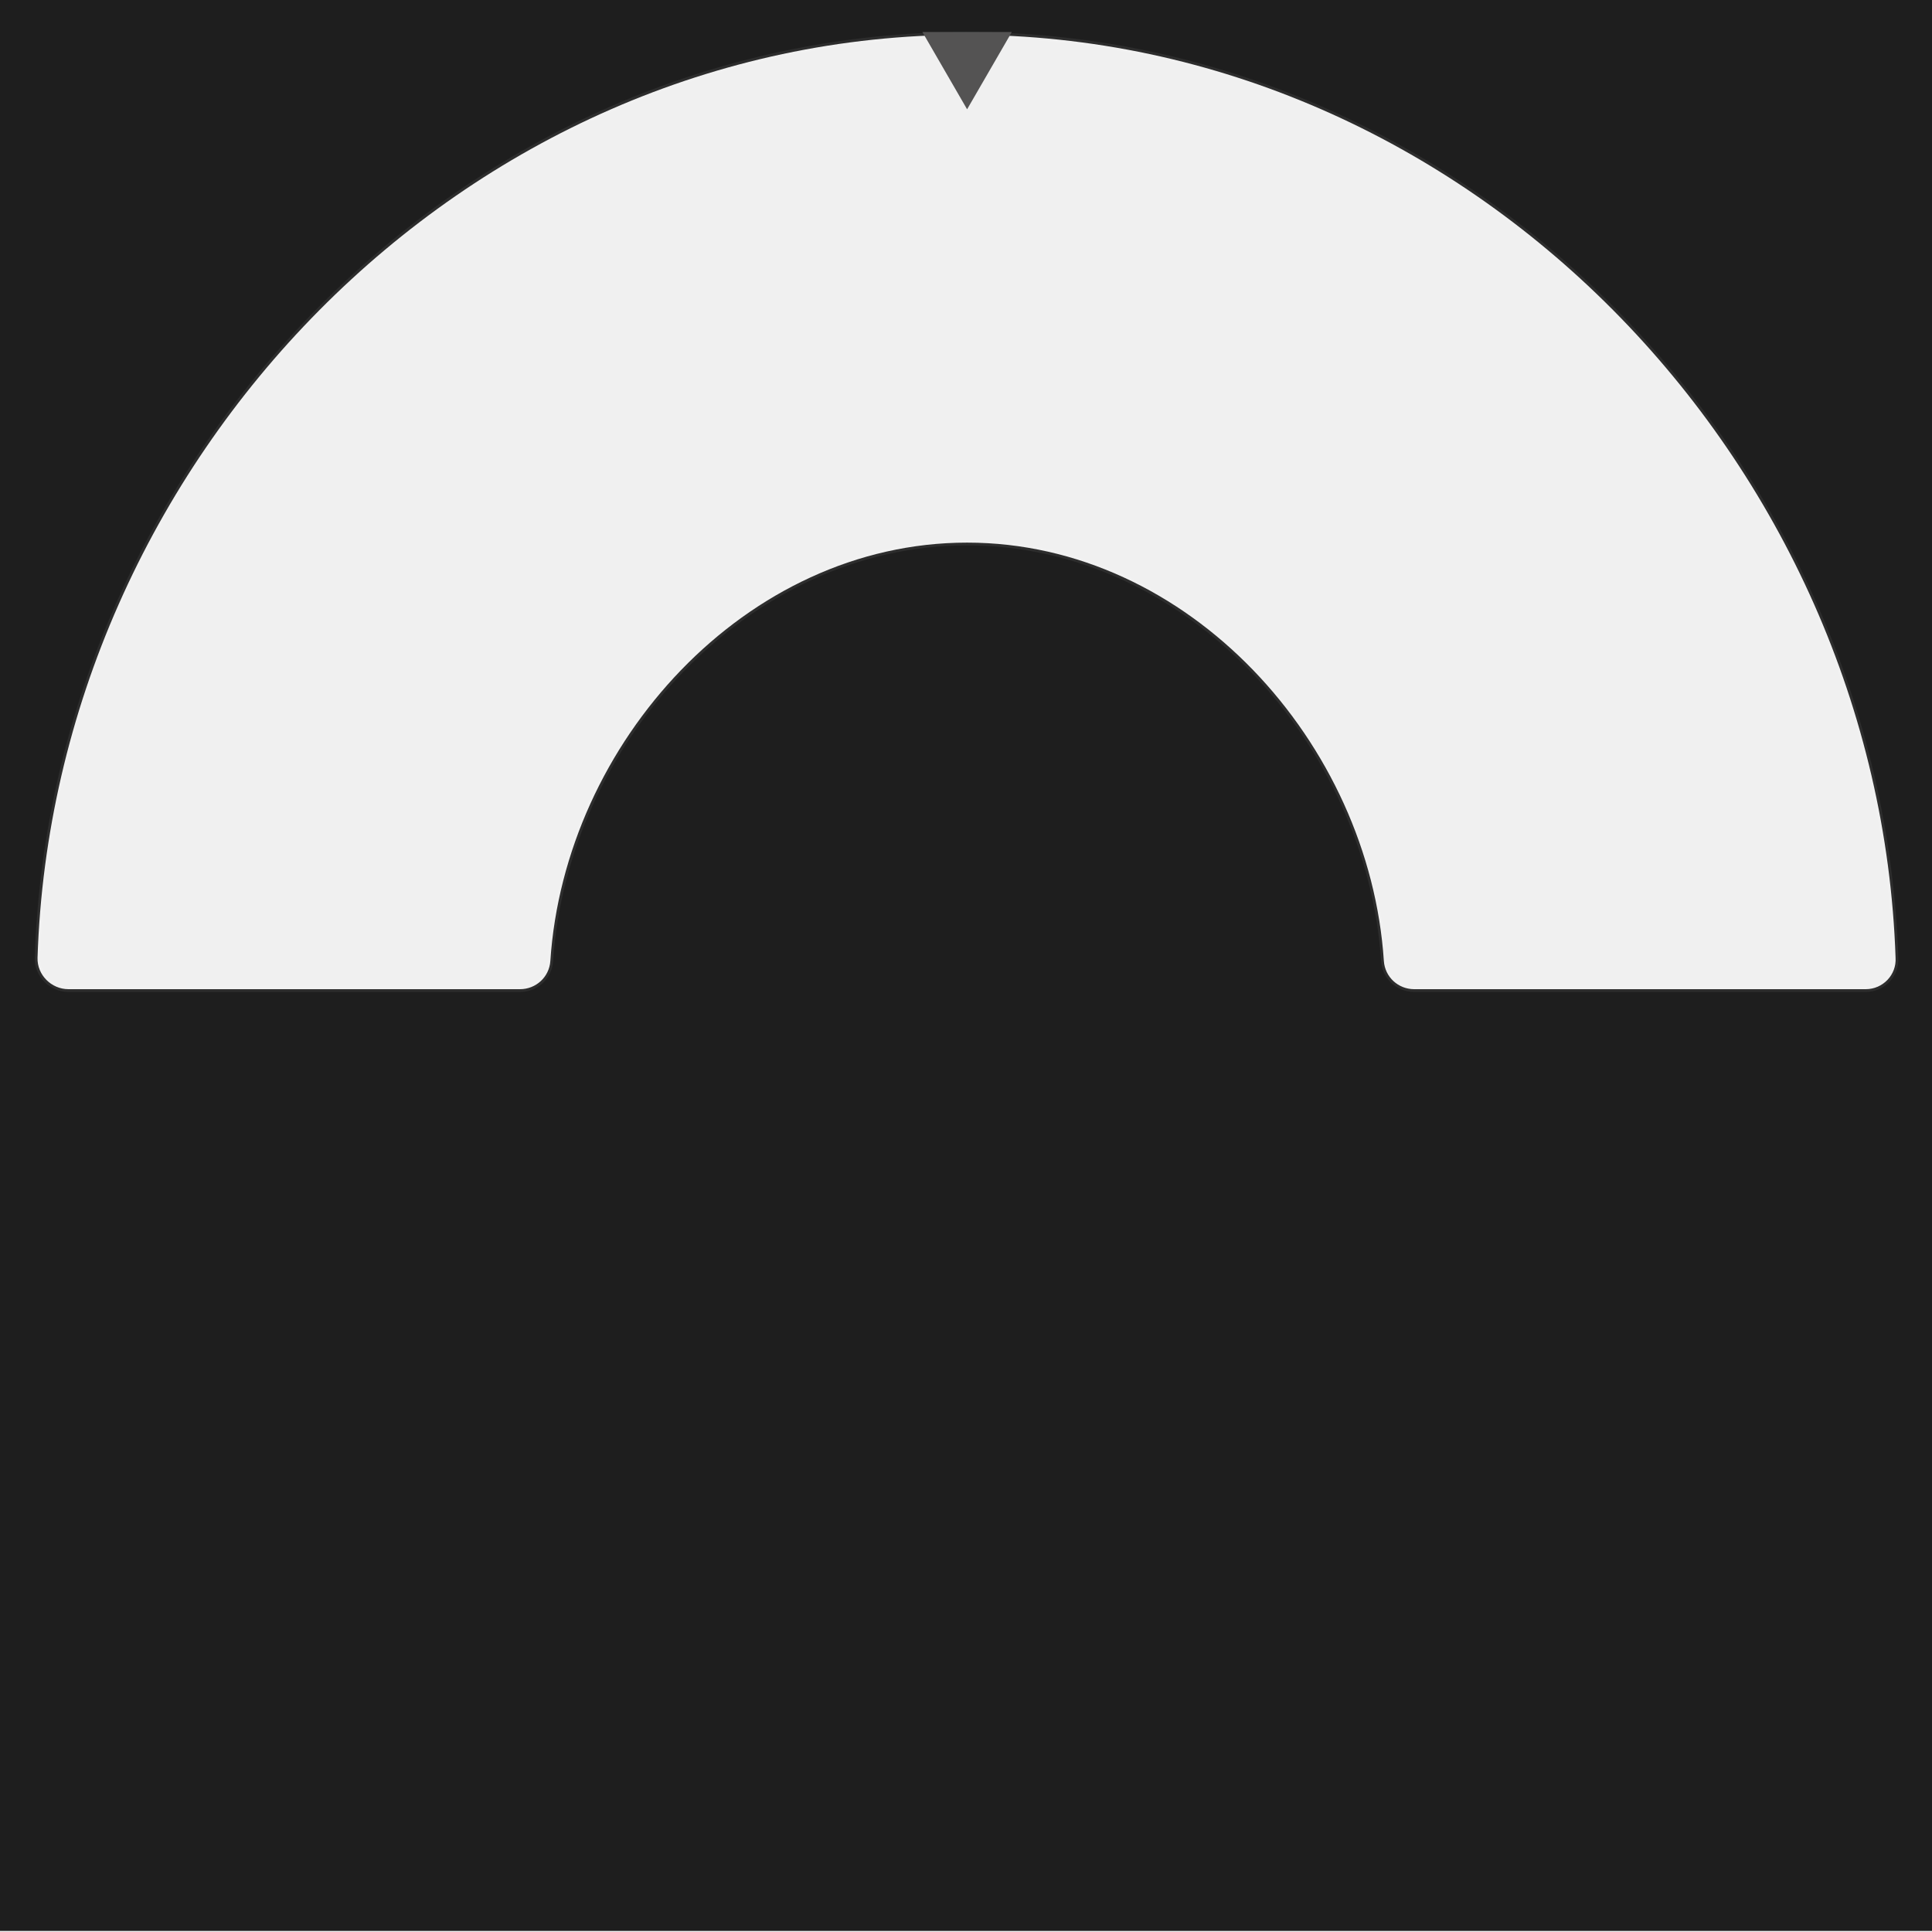
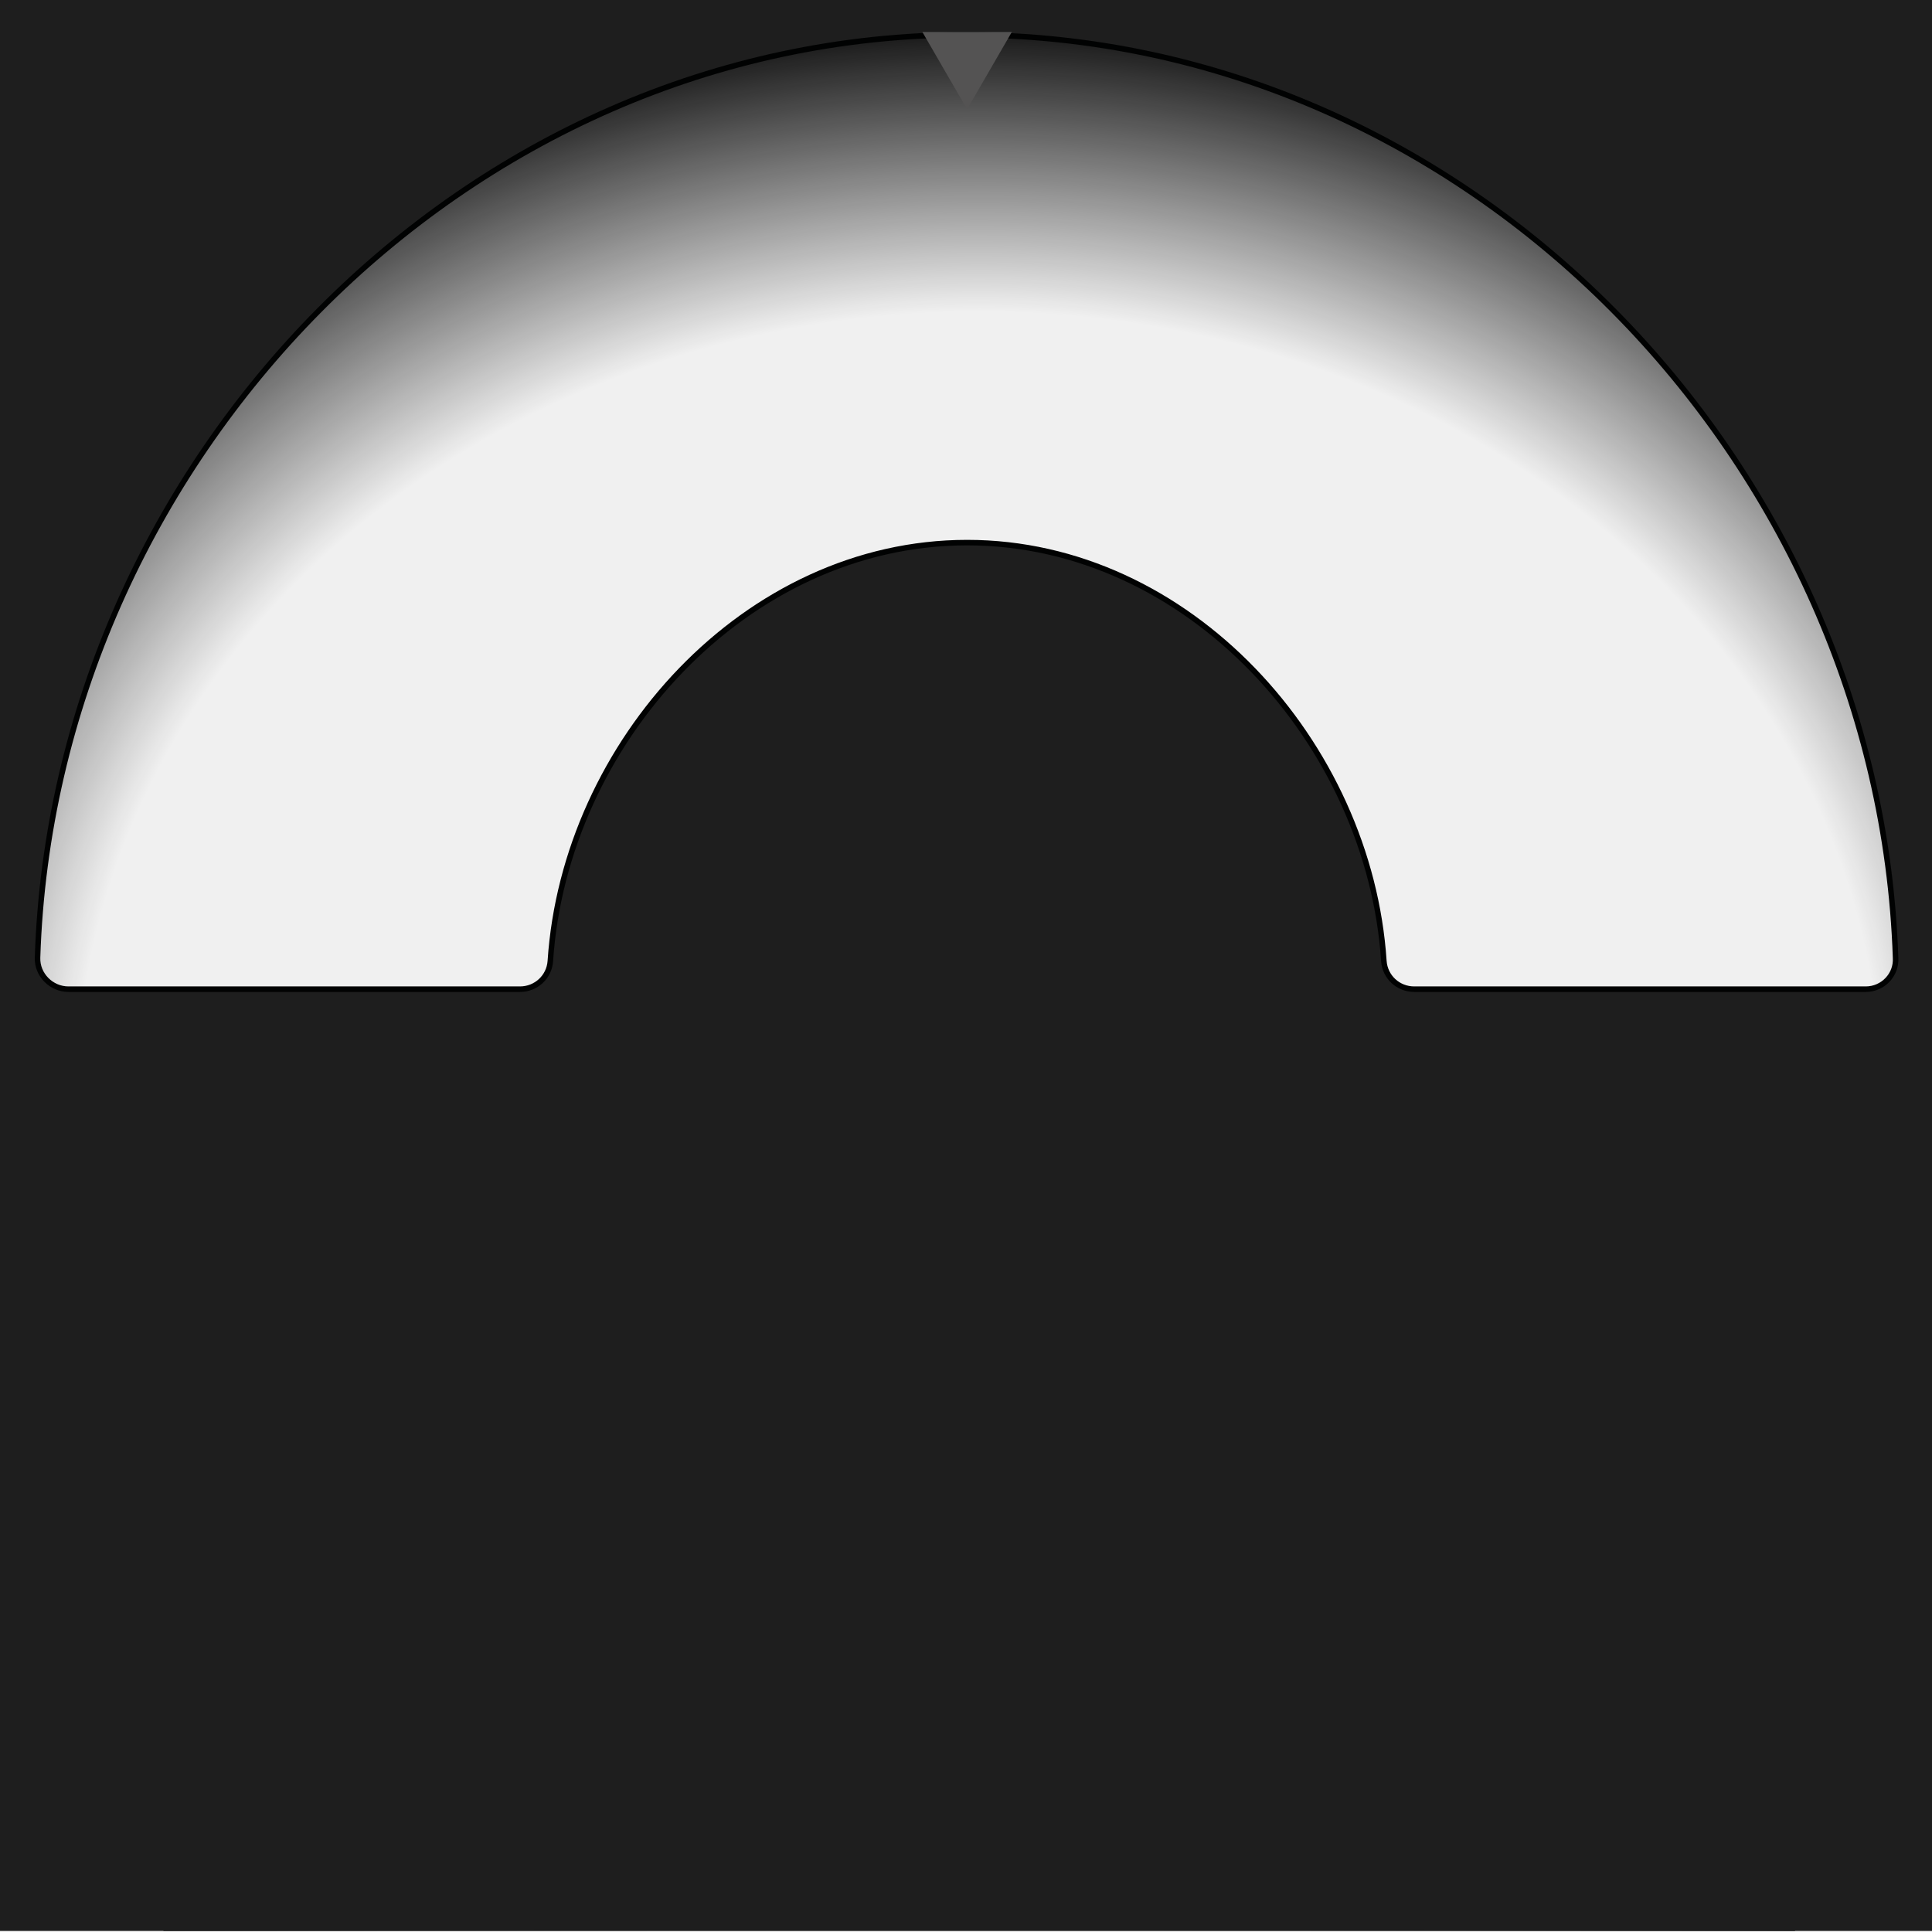
- <svg xmlns="http://www.w3.org/2000/svg" xmlns:xlink="http://www.w3.org/1999/xlink" viewBox="0 0 350 350" enable-background="new 0 0 350 350">
-   <g>
-     <path fill="#1E1E1E" d="M0-.2v350h350V-.2H0zm338 179.4h-81.8c-2.9 0-5.3-2.2-5.5-5.1-2.6-39.5-35.4-75.8-75.5-75.8s-72.9 36.3-75.5 75.8c-.2 2.9-2.6 5.1-5.5 5.1H12.4c-3.1 0-5.7-2.6-5.6-5.7C9.7 83.7 83.9 6.3 175 6.3s165.4 77.3 168.4 167.2c.2 3.1-2.3 5.7-5.4 5.7z" />
-     <defs>
-       <path id="a" d="M.1-.2h350v350H.1z" />
-     </defs>
-     <clipPath>
-       <use xlink:href="#a" overflow="visible" />
-     </clipPath>
-   </g>
-   <path opacity=".07" fill="none" stroke="#fff" stroke-miterlimit="10" d="M338 179.2h-81.8c-2.9 0-5.3-2.2-5.5-5.1-2.6-39.5-35.4-75.8-75.5-75.8s-72.9 36.3-75.5 75.8c-.2 2.9-2.6 5.1-5.5 5.1H12.4c-3.1 0-5.7-2.6-5.6-5.7C9.7 83.7 83.9 6.3 175 6.3s165.4 77.3 168.4 167.2c.2 3.1-2.3 5.7-5.4 5.7z" />
+ <svg xmlns="http://www.w3.org/2000/svg" xmlns:xlink="http://www.w3.org/1999/xlink" viewBox="0 0 350 350" enable-background="new 0 0 350 350" width="350px" height="350px">
+   <defs>
+     <path id="a" d="M.2-.2h350v350H.2z" />
+   </defs>
+   <clipPath id="b">
+     <use xlink:href="#a" overflow="visible" />
+   </clipPath>
+   <radialGradient id="c" cx="148.762" cy="148.699" r="195.496" gradientTransform="matrix(1.169 0 0 -1.015 3.438 349.3)" gradientUnits="userSpaceOnUse">
+     <stop offset=".715" stop-opacity="0" />
+     <stop offset="1" />
+   </radialGradient>
+   <ellipse clip-path="url(#b)" fill="url(#c)" cx="177.4" cy="198.4" rx="228.6" ry="198.4" />
+   <path fill="#1E1E1E" d="M0-.2v350h350V-.2H0zm338 179.4h-81.8c-2.9 0-5.3-2.2-5.5-5.1-2.6-39.5-35.4-75.8-75.5-75.8s-72.9 36.3-75.5 75.8c-.2 2.9-2.6 5.1-5.5 5.1H12.4c-3.1 0-5.7-2.6-5.6-5.7C9.7 83.7 83.9 6.3 175 6.3s165.4 77.3 168.4 167.2c.2 3.1-2.3 5.7-5.4 5.7z" />
+   <path fill="none" stroke="#010202" stroke-miterlimit="10" d="M338 179.2h-81.8c-2.9 0-5.3-2.2-5.5-5.1-2.6-39.5-35.4-75.8-75.5-75.8s-72.9 36.3-75.5 75.8c-.2 2.9-2.6 5.1-5.5 5.1H12.4c-3.1 0-5.7-2.6-5.6-5.7C9.7 83.7 83.9 6.3 175 6.3s165.4 77.3 168.4 167.2c.2 3.1-2.3 5.7-5.4 5.7z" />
  <path fill="#545353" d="M175.2 19.8l-8.1-14h16.2z" />
</svg>
